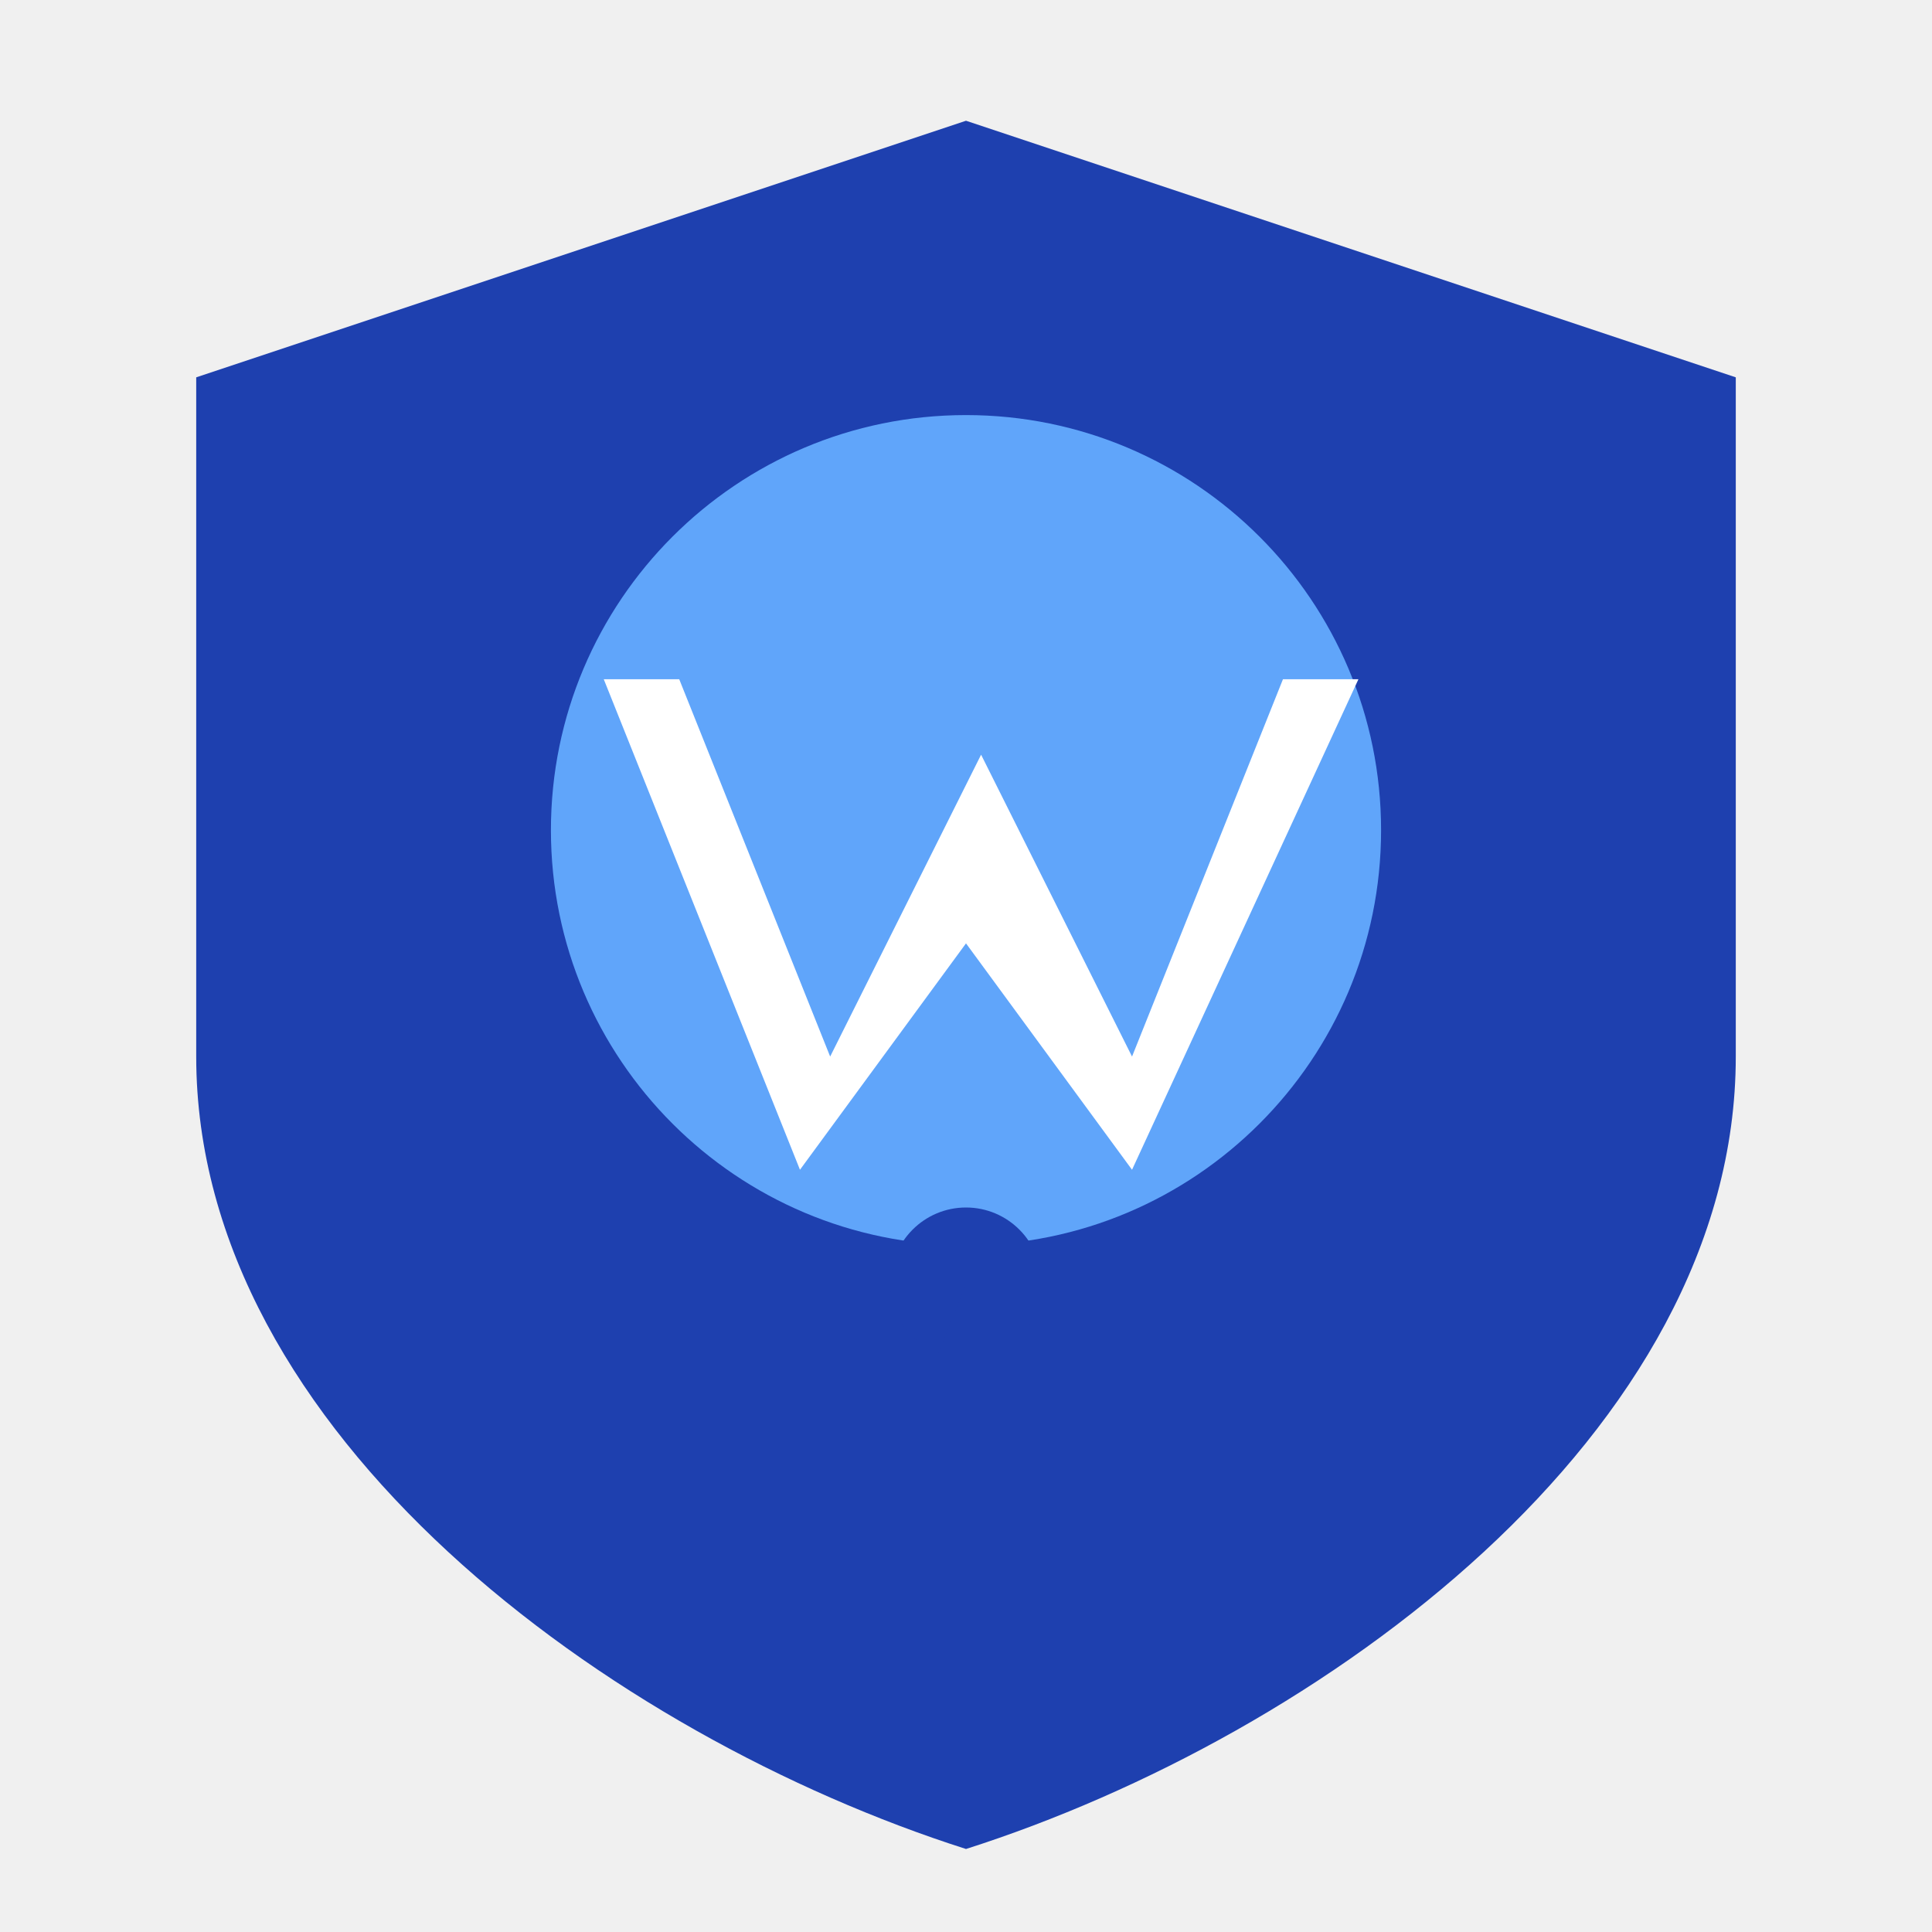
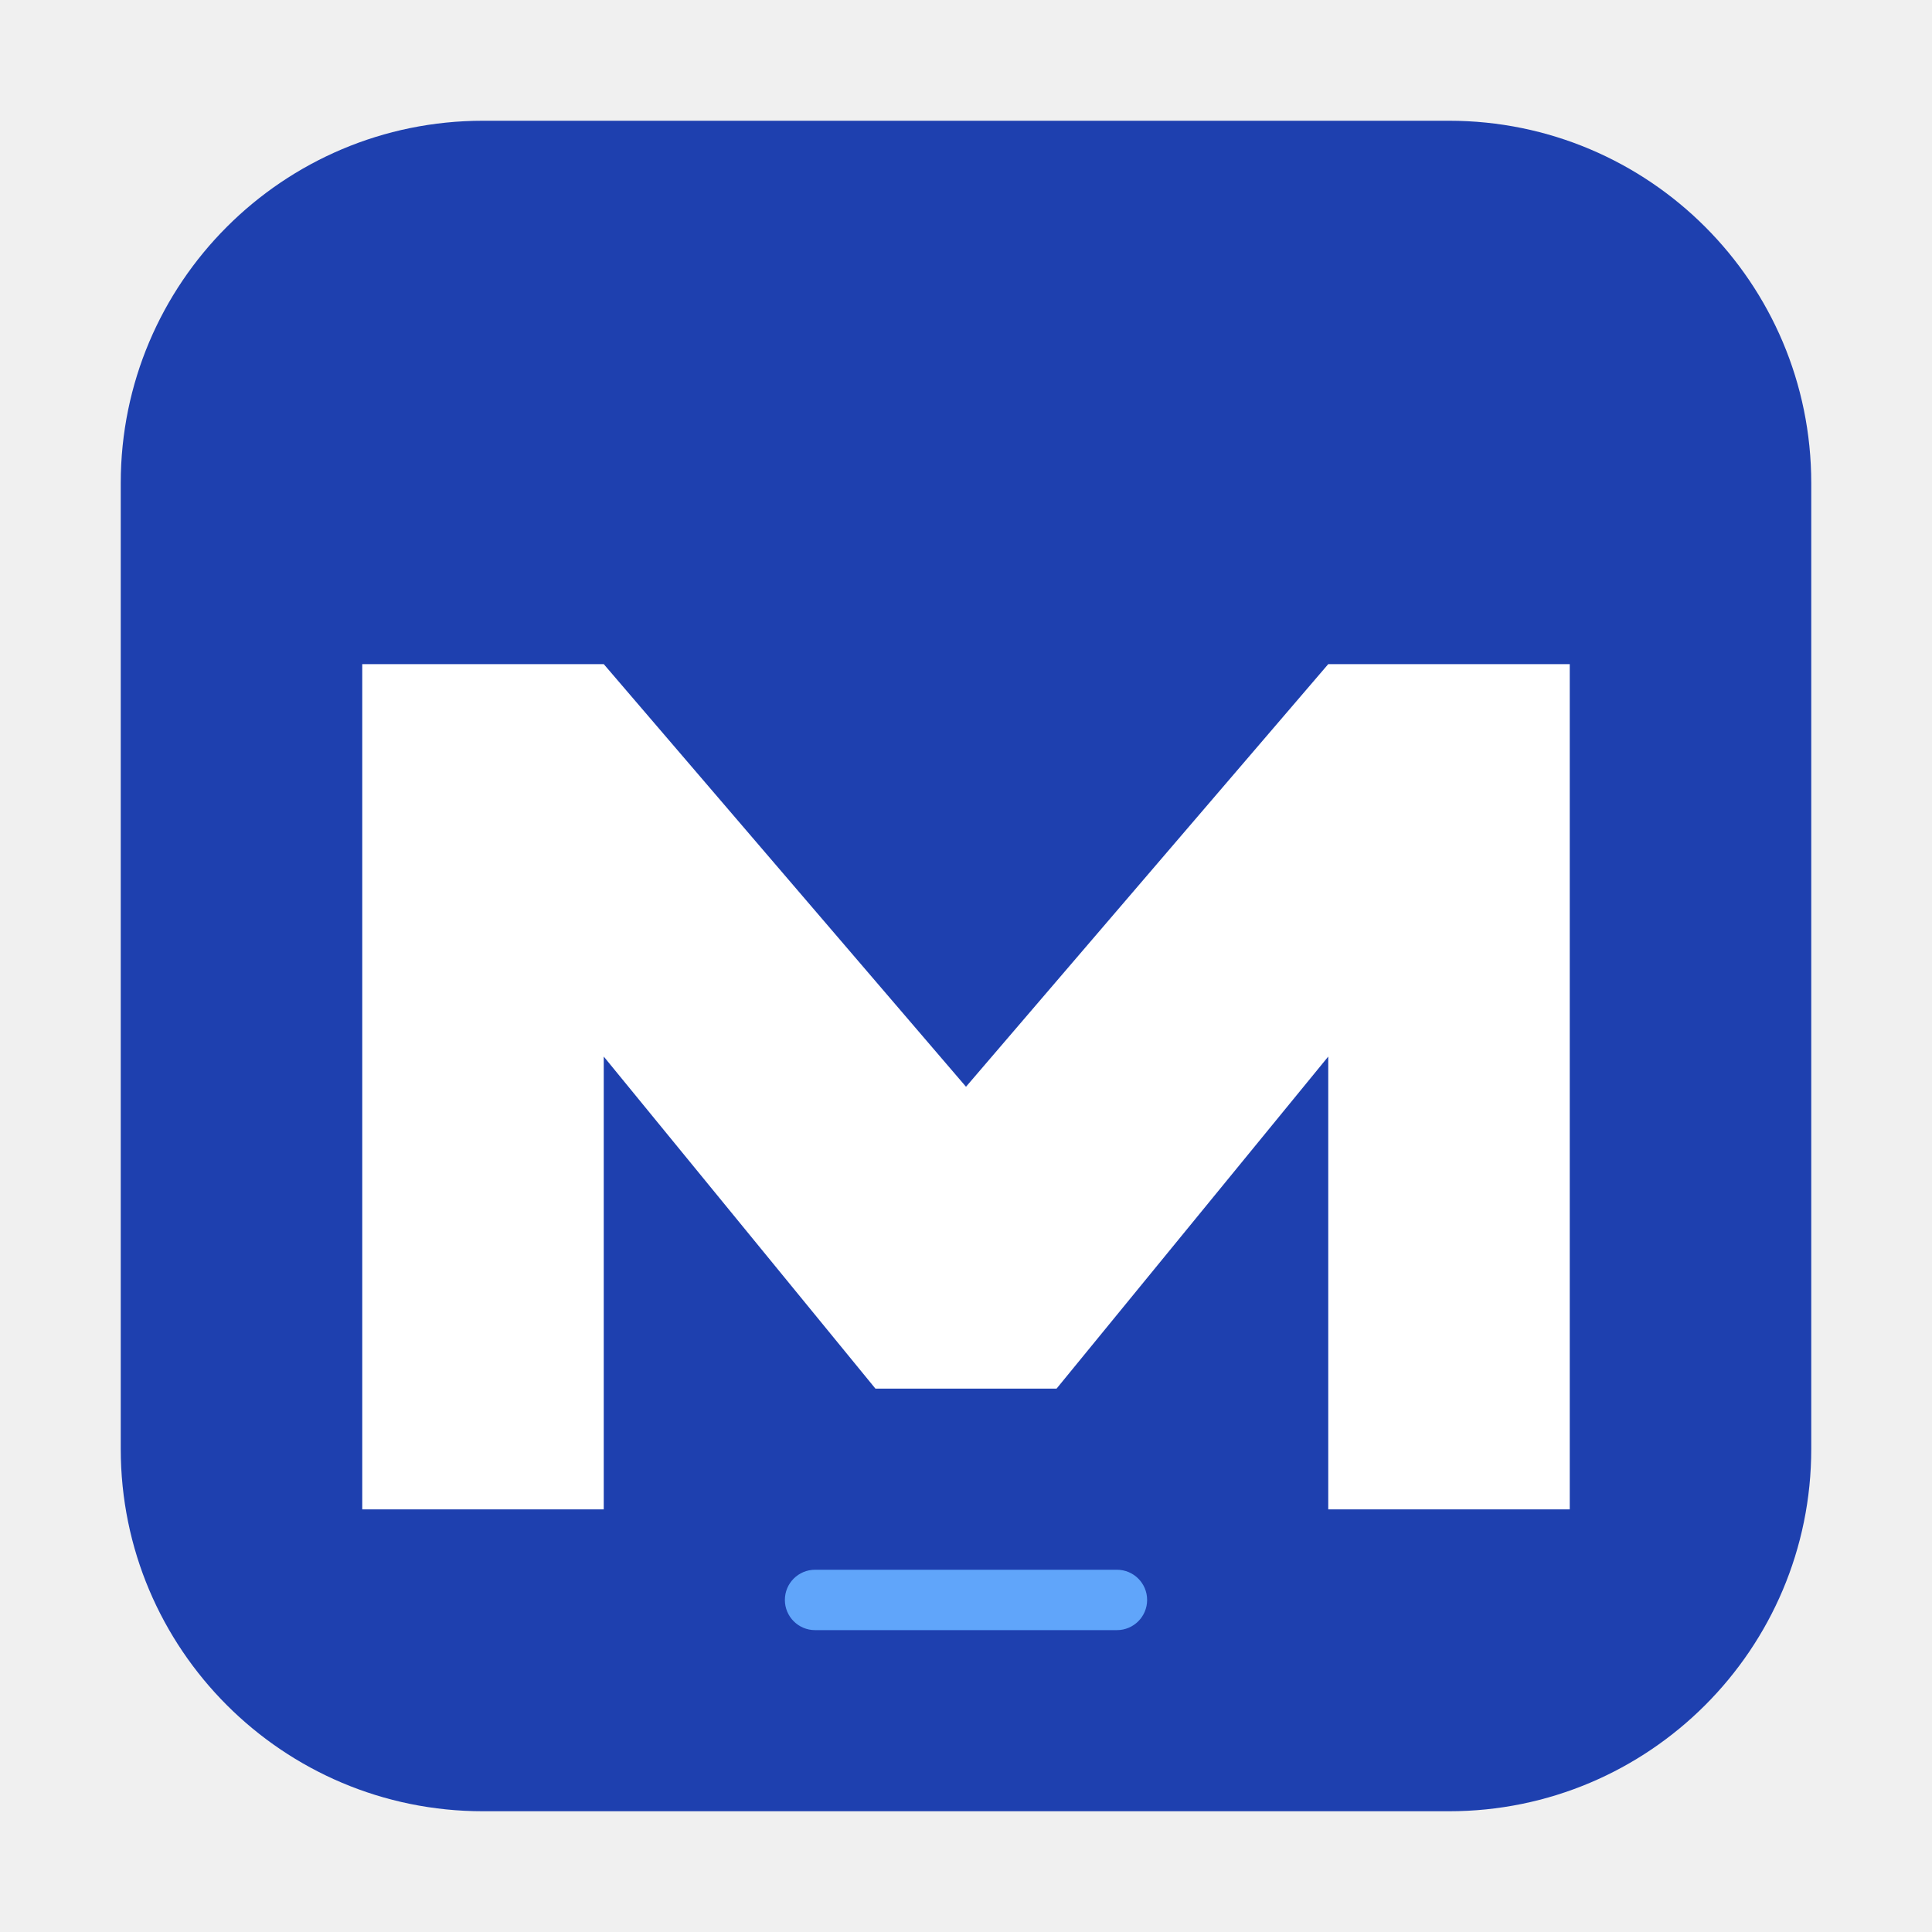
<svg xmlns="http://www.w3.org/2000/svg" viewBox="0 0 512 512">
-   <path d="M256 32 L460 100 L460 280 C460 380 350 460 256 490 C162 460 52 380 52 280 L52 100 Z" fill="#1e40af" />
-   <circle cx="256" cy="220" r="110" fill="#60a5fa" />
-   <path d="M160 180 L180 180 L220 280 L260 200 L300 280 L340 180 L360 180 L300 310 L256 250 L212 310 Z" fill="white" />
-   <circle cx="256" cy="340" r="20" fill="#1e40af" />
-   <path d="M256 340 L248 360 L264 360 Z" fill="#1e40af" />
+   <rect x="32" y="32" width="448" height="448" rx="96" fill="#1e40af" />
+   <path d="M96 400 L96 176 L160 176 L256 288 L352 176 L416 176 L416 400 L352 400 L352 280 L280 368 L232 368 L160 280 L160 400 Z" fill="white" />
+   <rect x="208" y="416" width="96" height="16" rx="8" fill="#60a5fa" />
</svg>
